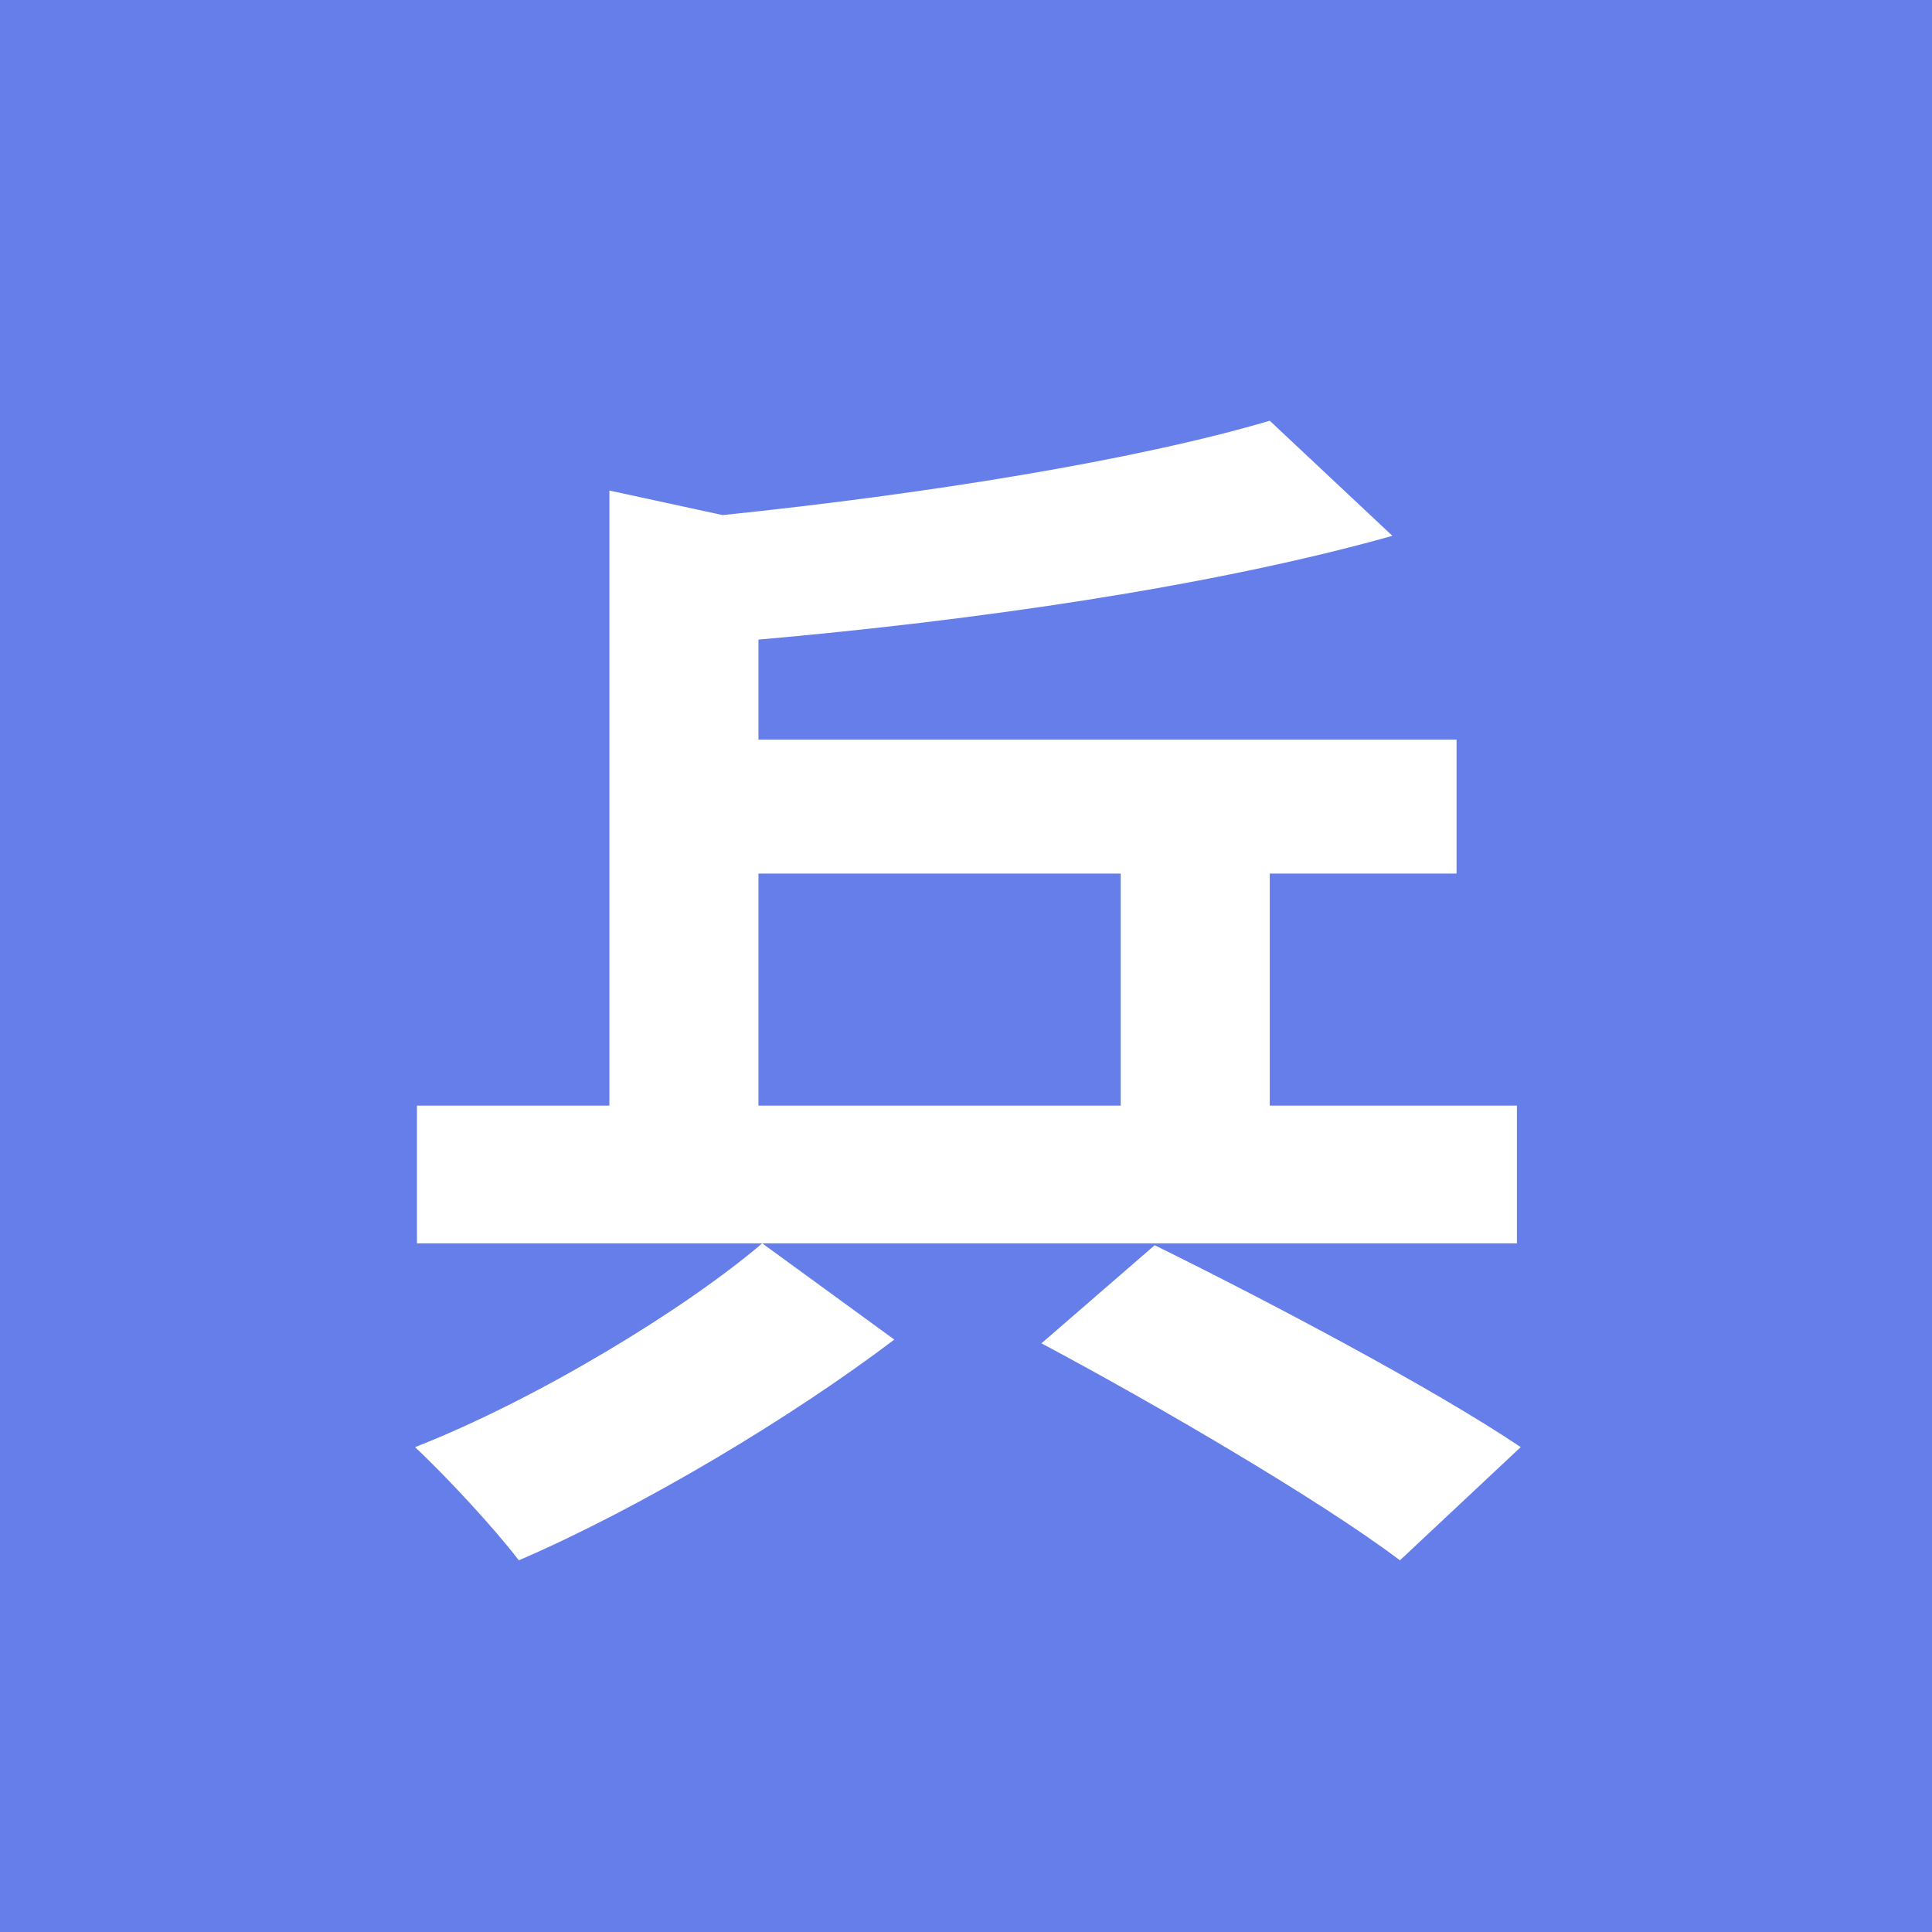
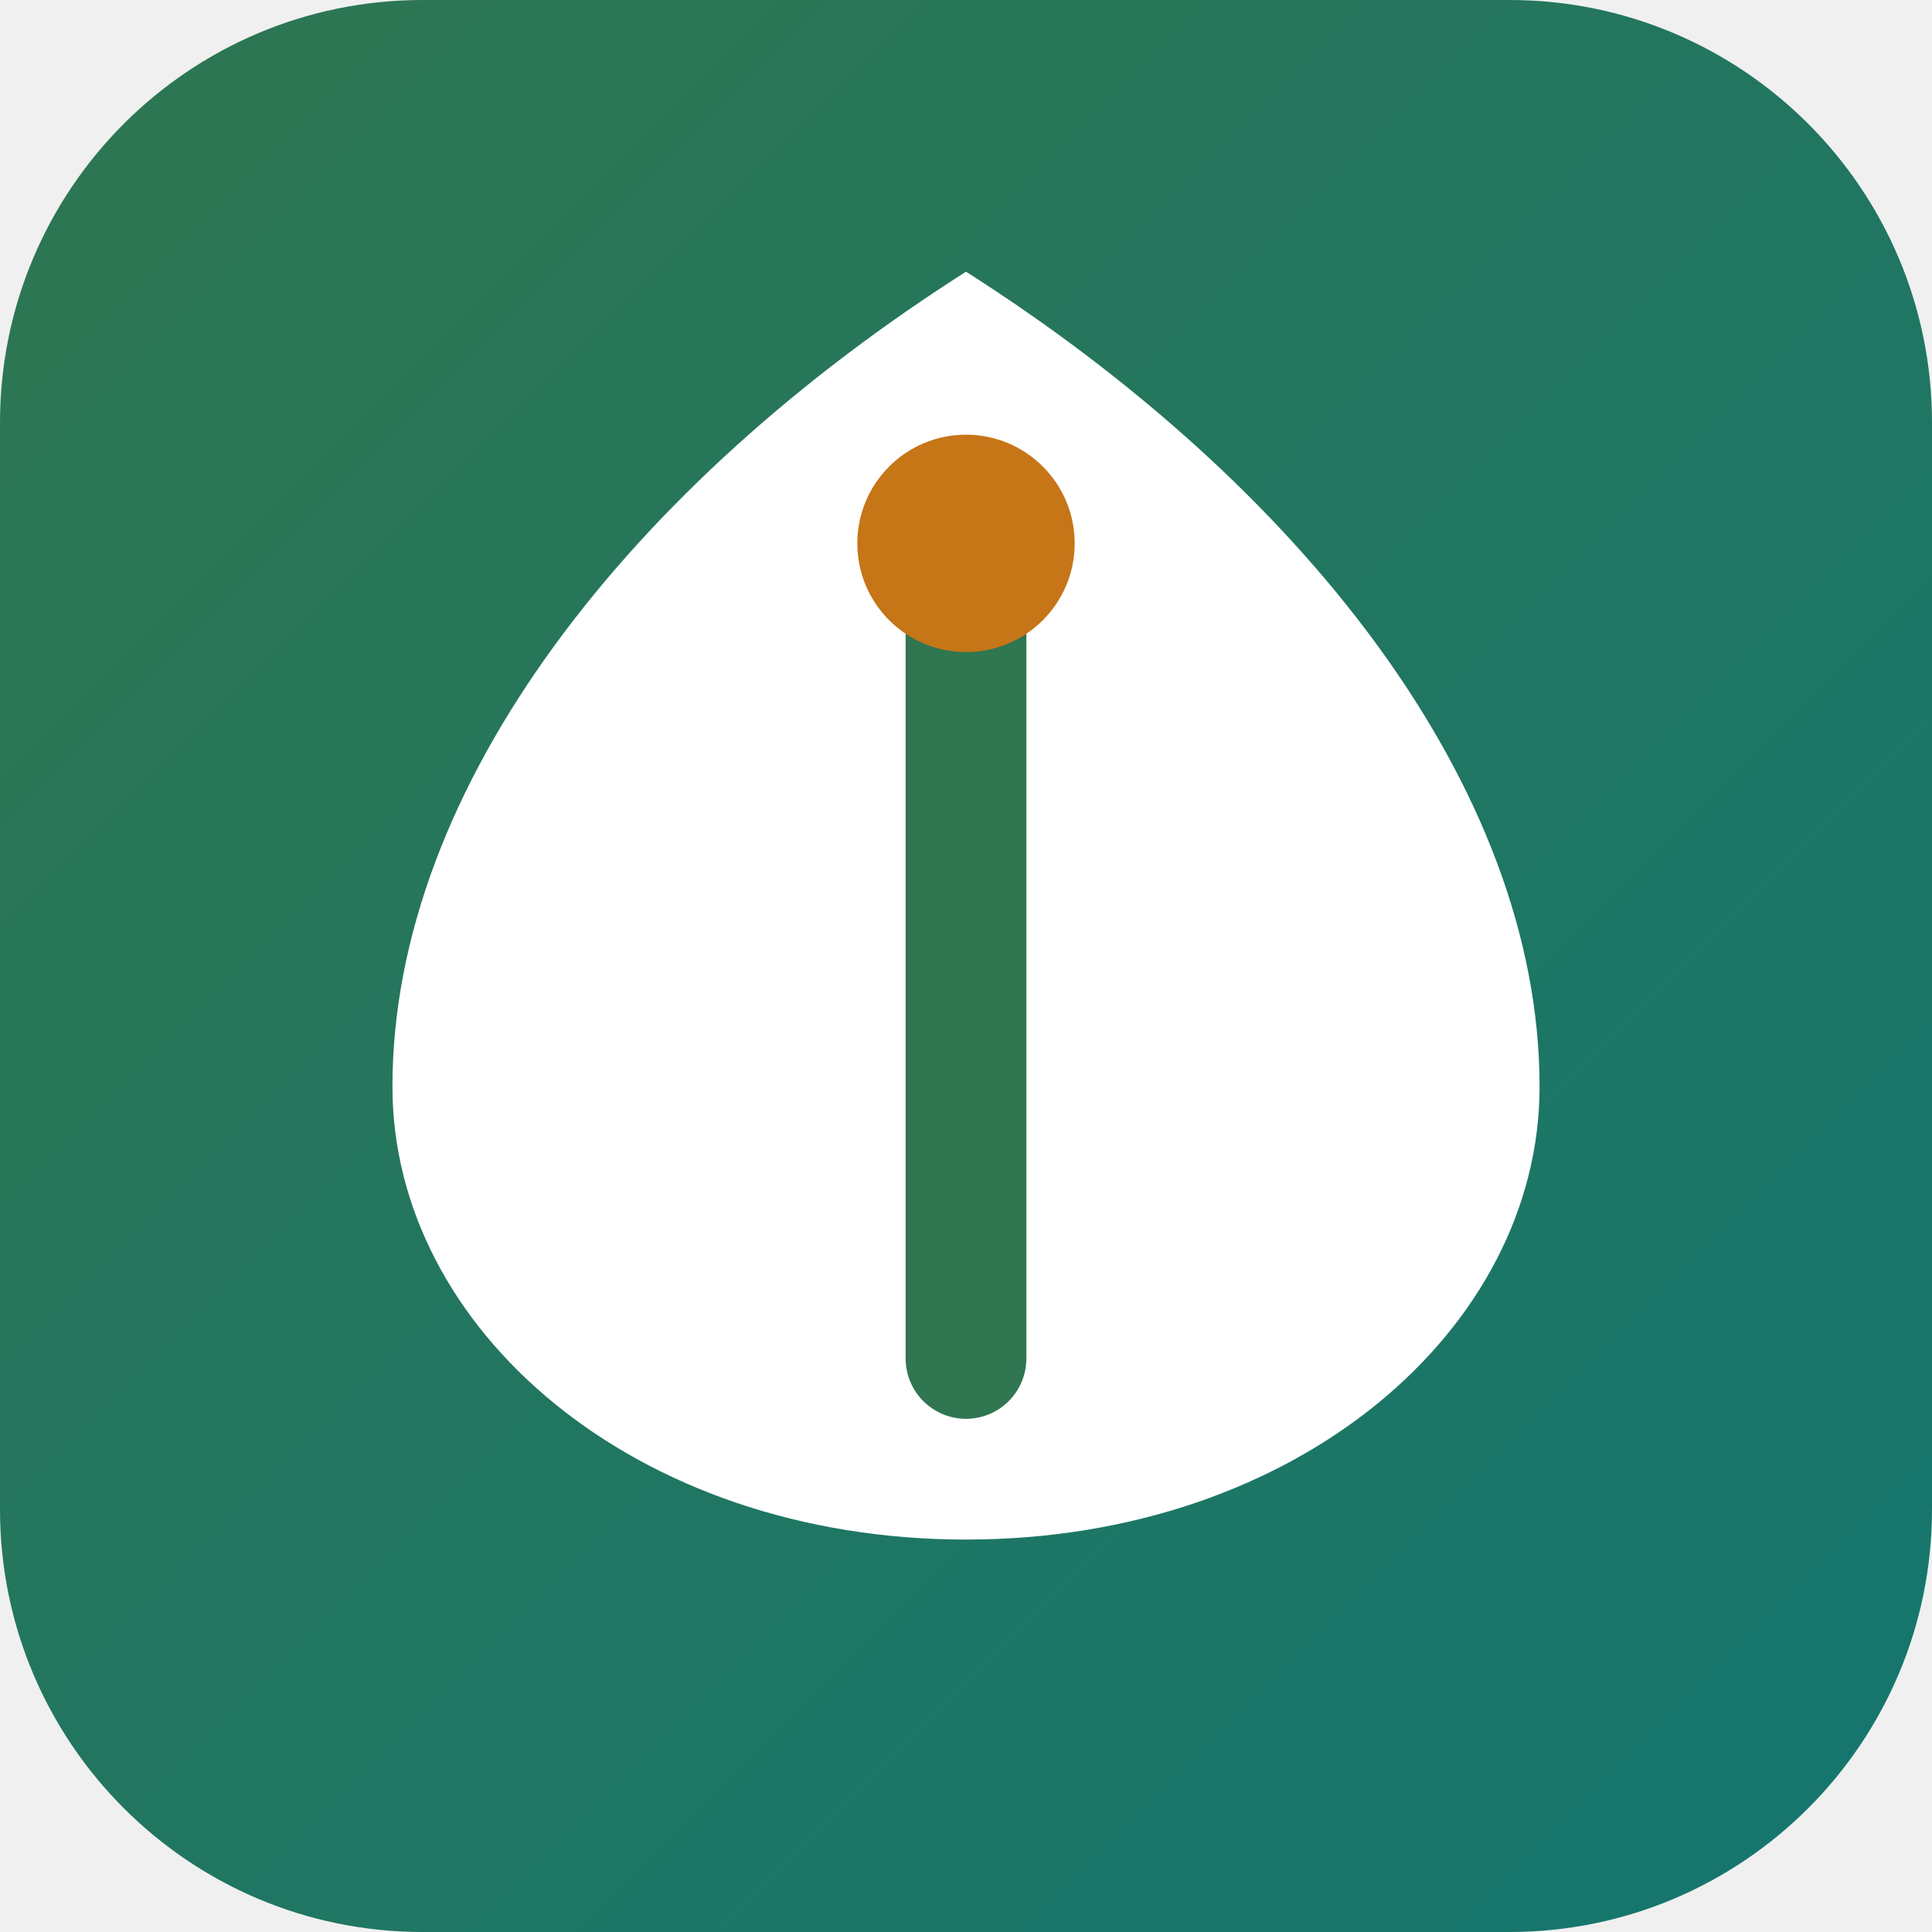
- <svg xmlns="http://www.w3.org/2000/svg" viewBox="0 0 16 16" width="16" height="16">
-   <rect width="16" height="16" fill="#667eea" />
-   <text x="8" y="12" text-anchor="middle" fill="white" font-family="Arial" font-size="10" font-weight="bold">兵</text>
+ <svg xmlns="http://www.w3.org/2000/svg" viewBox="0 0 32 32" width="32" height="32">
+   <defs>
+     <linearGradient id="g" x1="0" y1="0" x2="1" y2="1">
+       <stop offset="0" stop-color="#2f7651" />
+       <stop offset="1" stop-color="#14766f" />
+     </linearGradient>
+   </defs>
+   <rect width="32" height="32" rx="7" fill="url(#g)" />
+   <path d="M16 4.5C21.5 8 25.5 13 25.5 18 25.5 22 21.5 25.5 16 25.5 10.5 25.5 6.5 22 6.5 18 6.5 13 10.5 8 16 4.5Z" fill="#ffffff" />
+   <path d="M16 8.5V22.5" stroke="#2f7651" stroke-width="2" stroke-linecap="round" />
+   <circle cx="16" cy="9" r="1.8" fill="#c67517" />
</svg>
